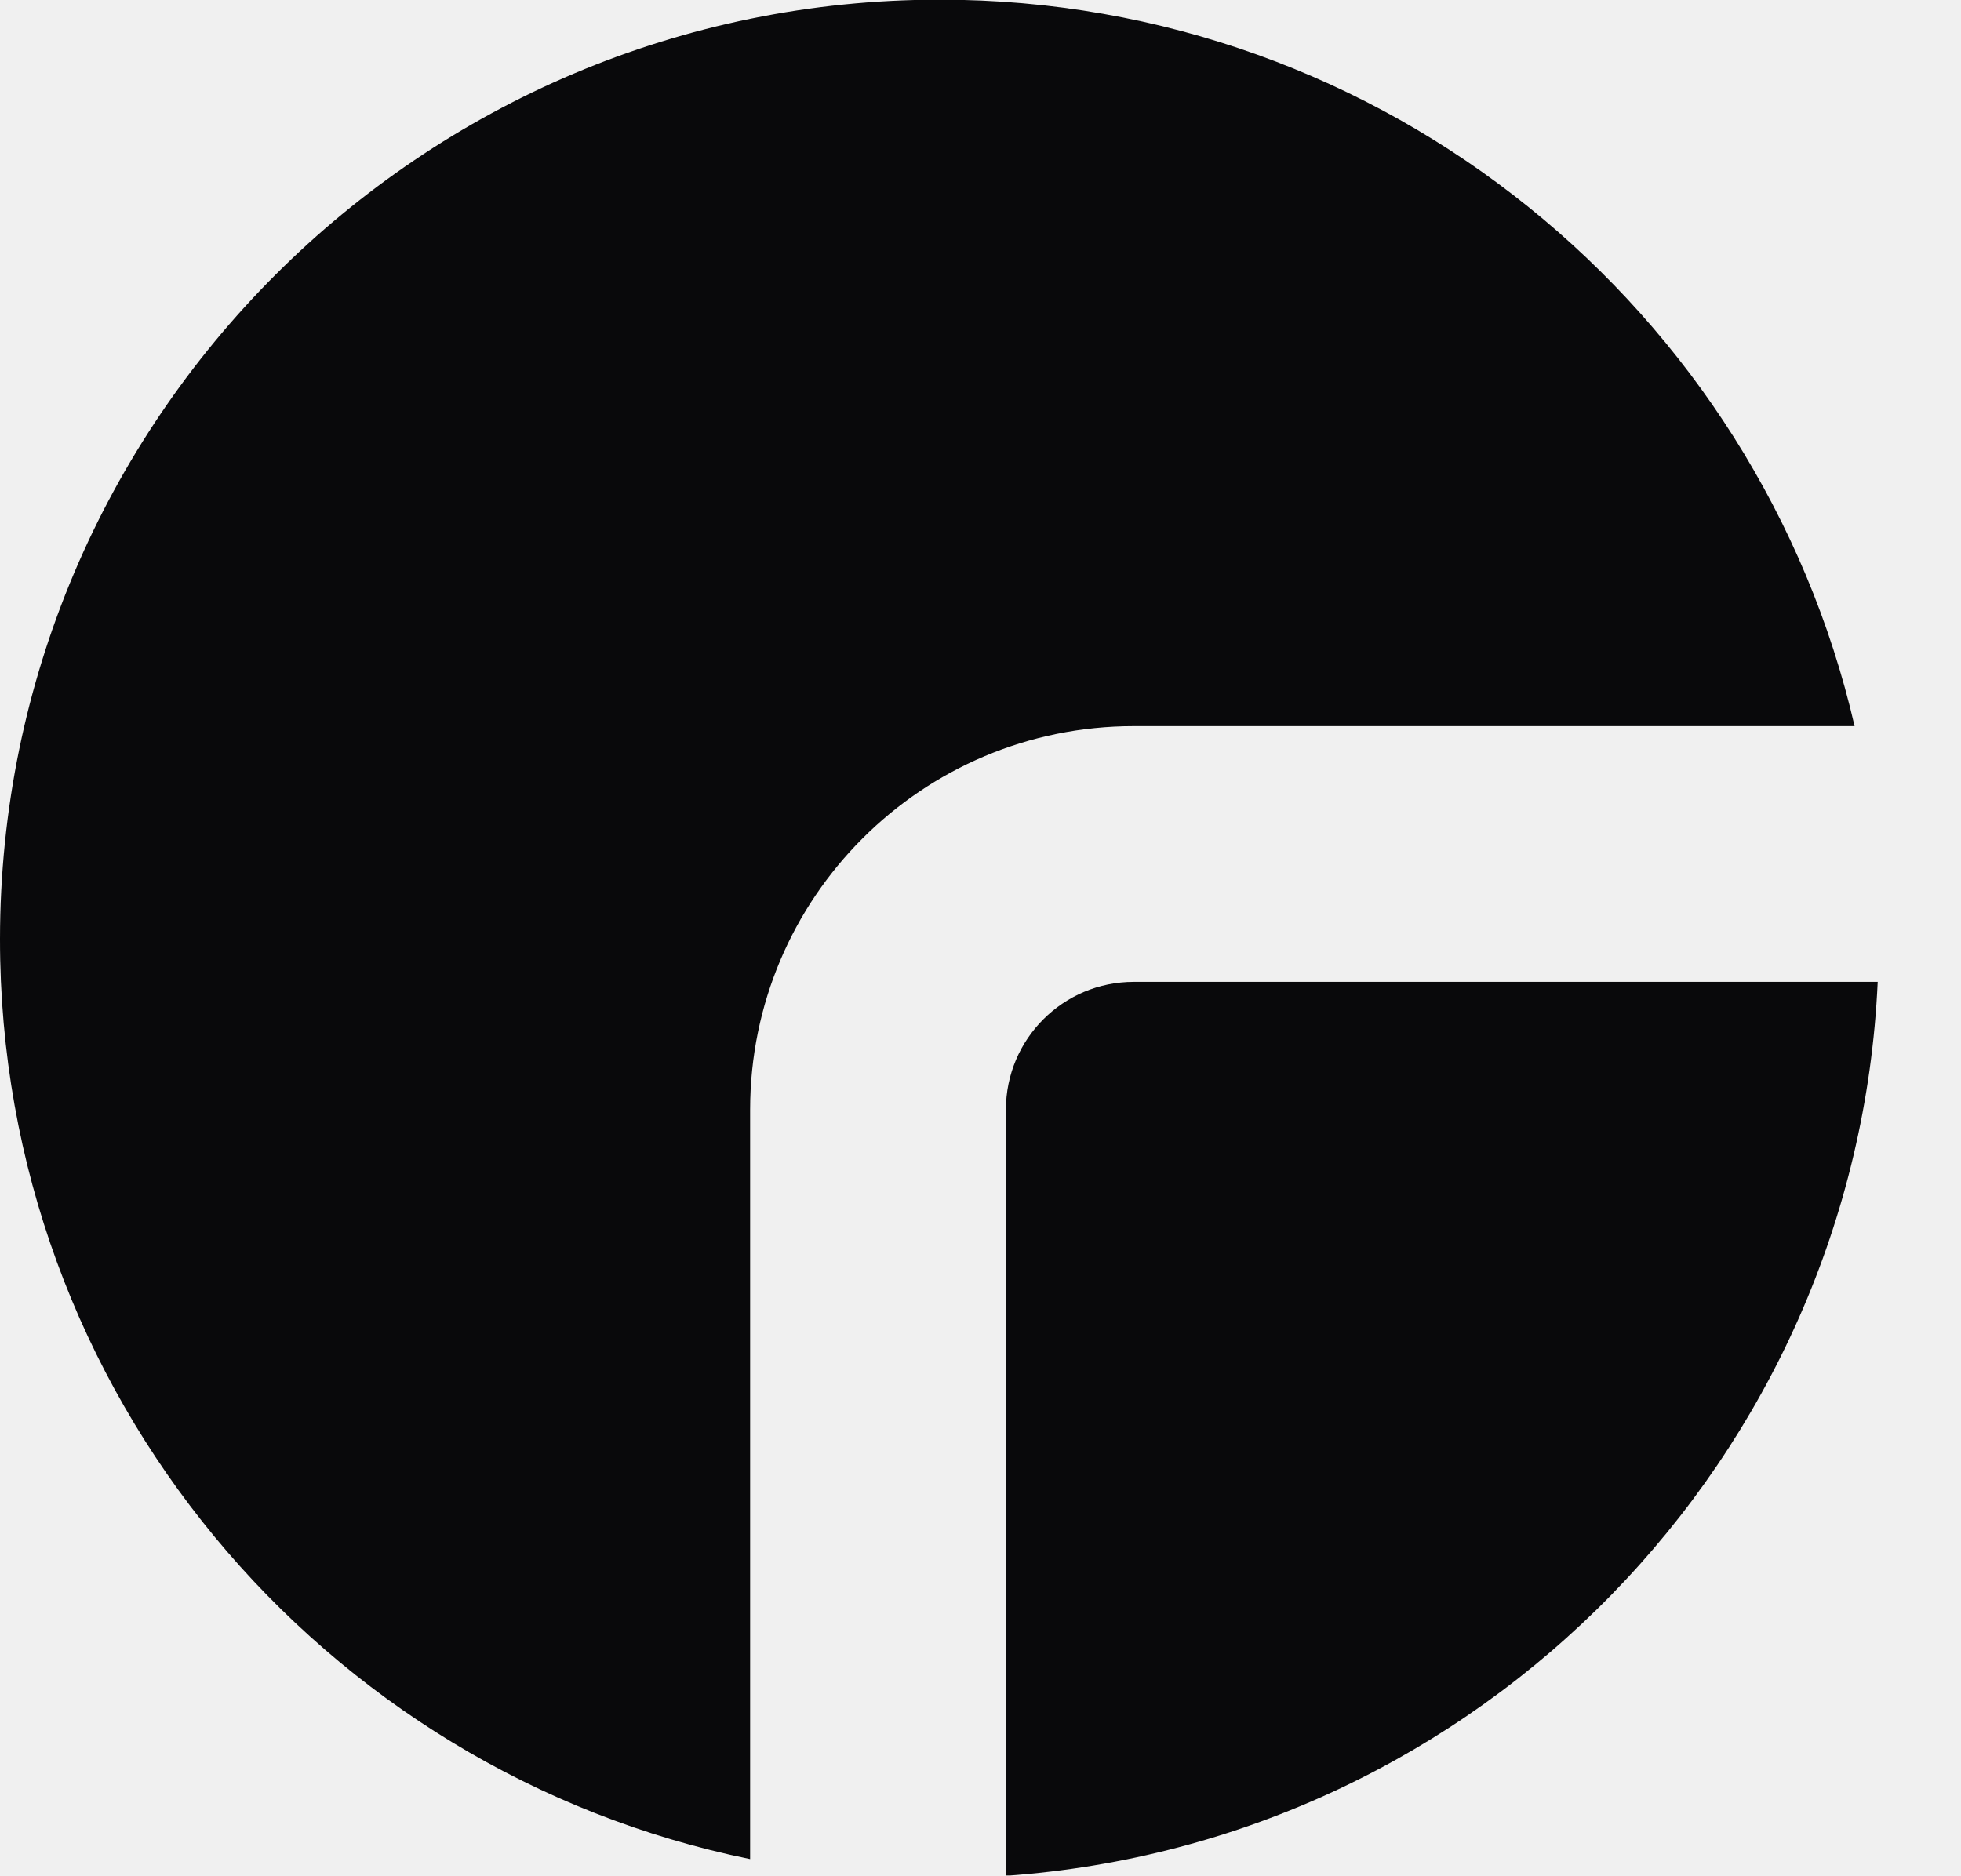
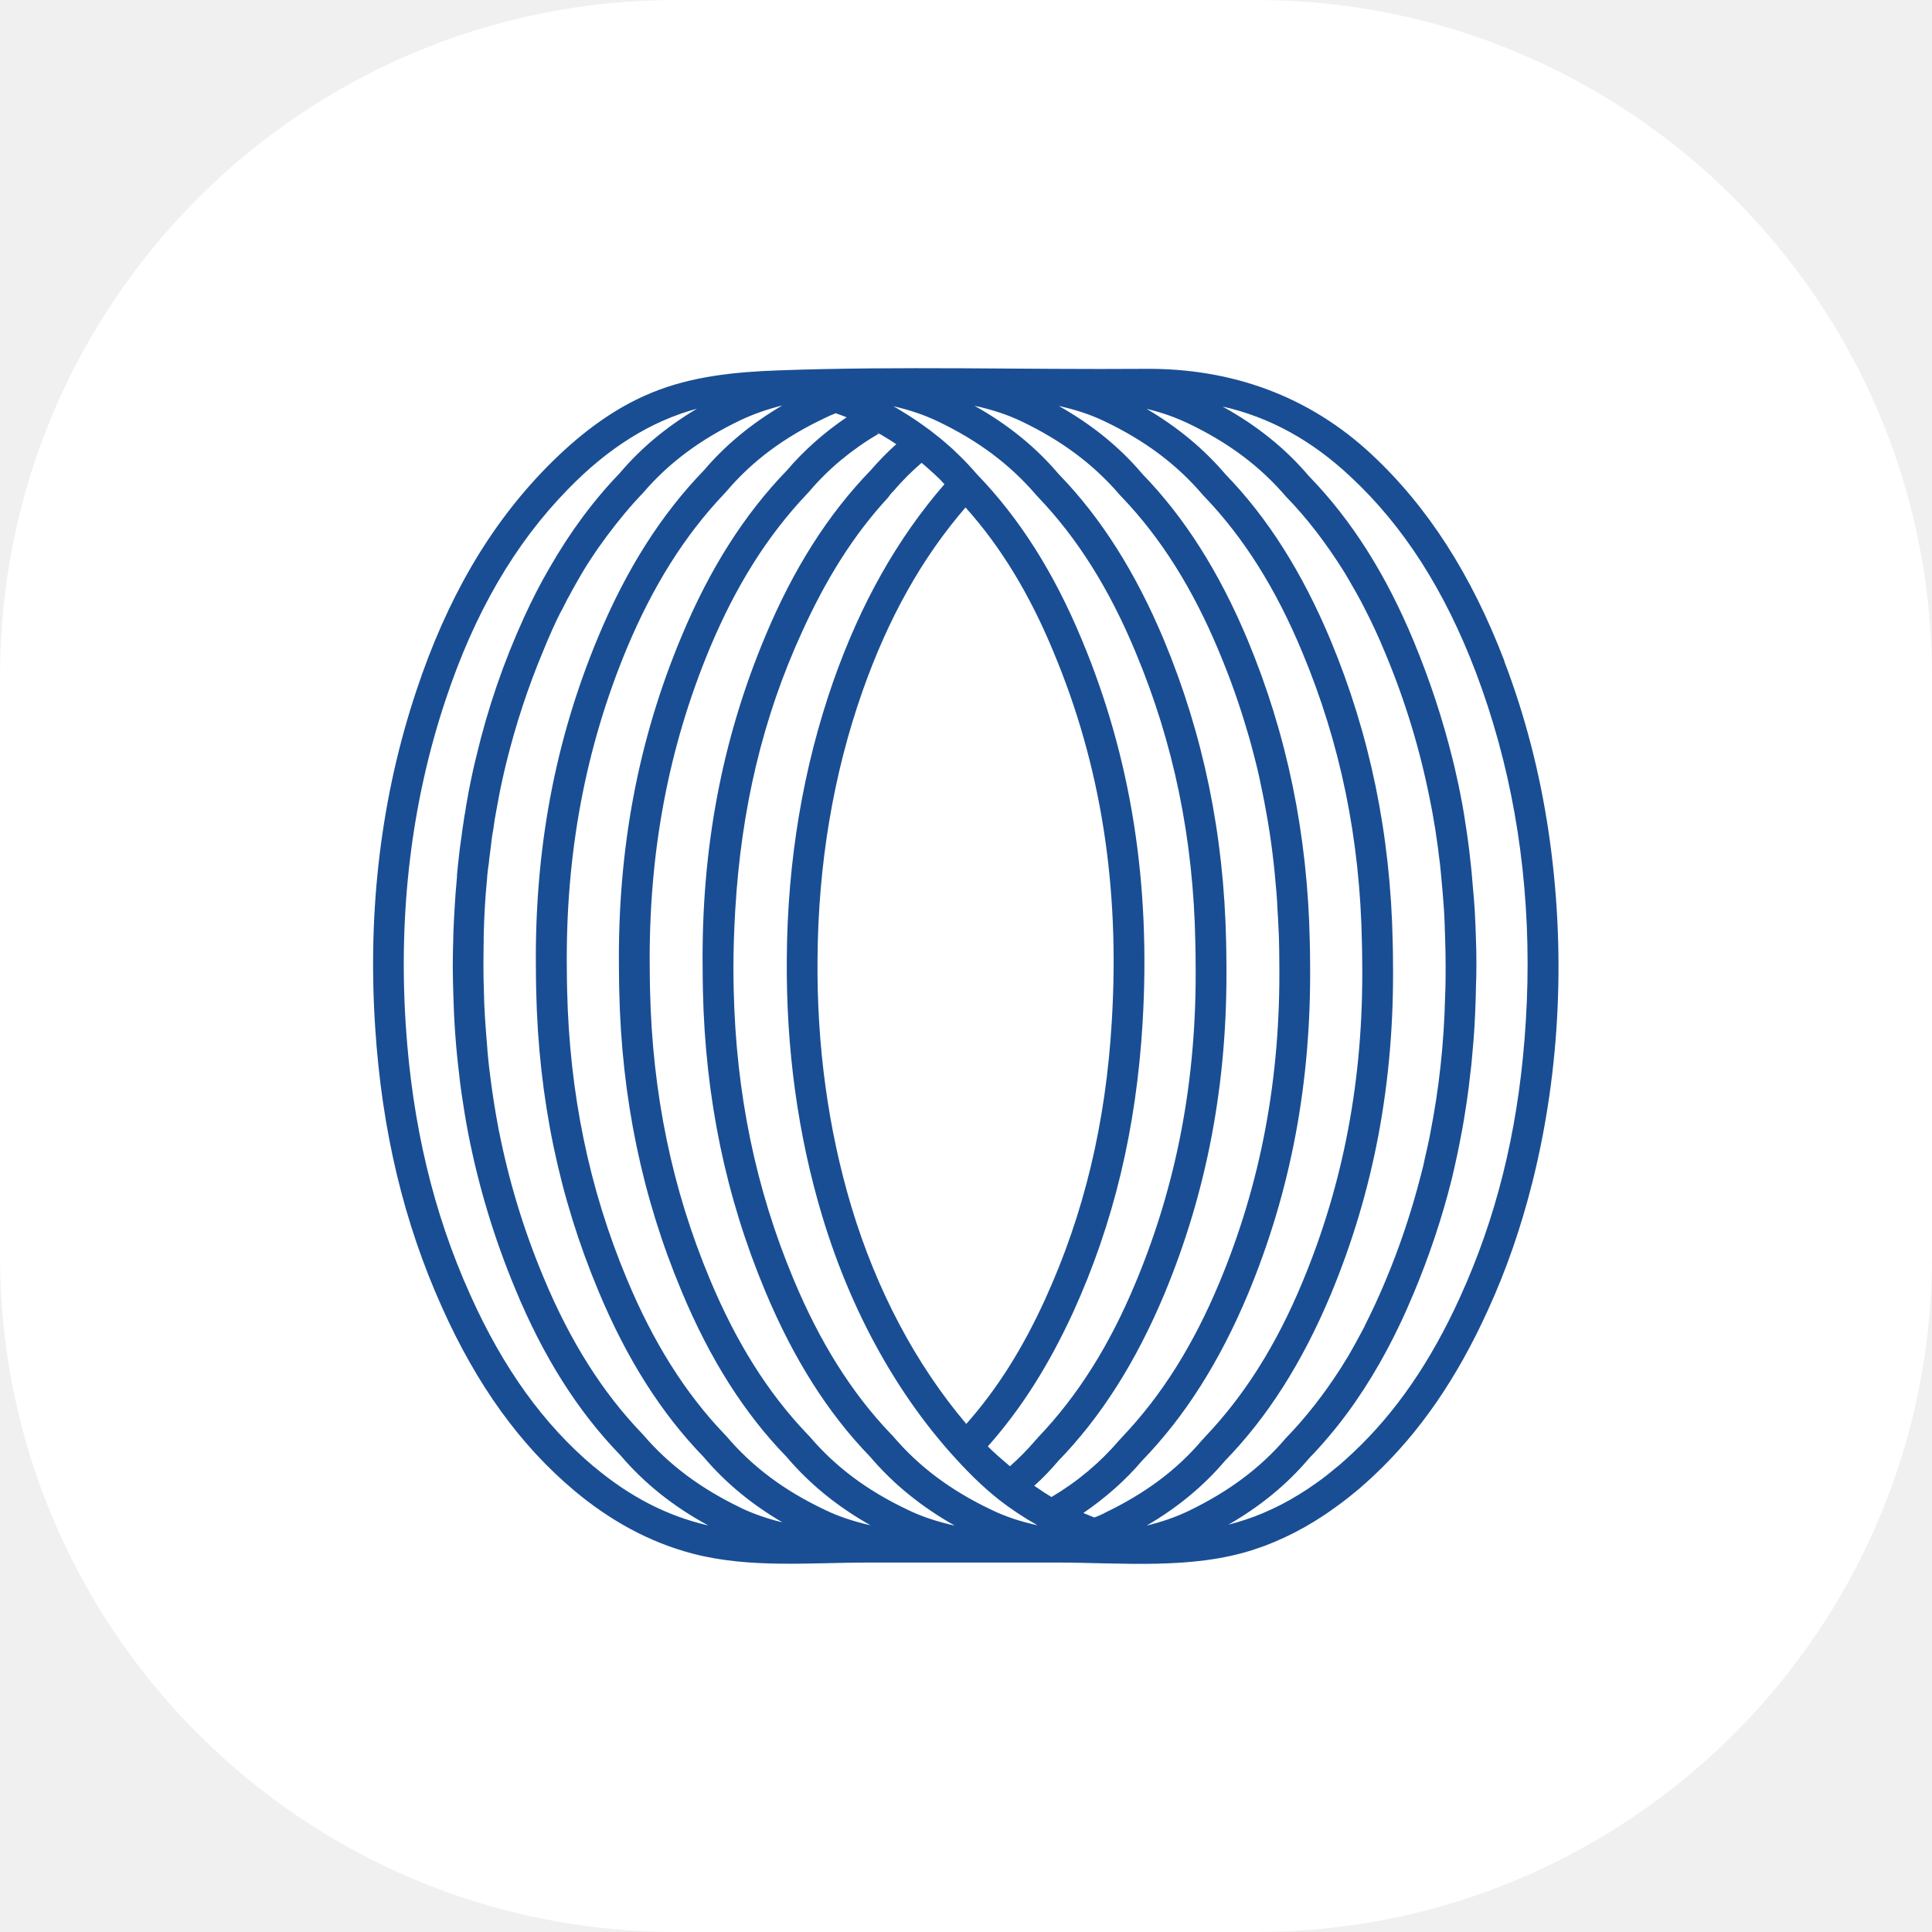
- <svg xmlns="http://www.w3.org/2000/svg" version="1.1" width="23" height="22">
-   <svg width="23" height="22" viewBox="0 0 23 22" fill="none">
-     <path id="SvgjsPath1002" fill-rule="evenodd" clip-rule="evenodd" d="M11.023 -0.004C4.938 -0.004 0.003 4.929 1.32936e-06 11.014C-0.003 16.34 3.775 20.783 8.798 21.808V13.018C8.798 10.532 10.812 8.518 13.298 8.518H21.752C20.624 3.635 16.249 -0.004 11.023 -0.004ZM22.023 11.518H13.298C12.469 11.518 11.798 12.189 11.798 13.018V22.004C17.35 21.613 21.769 17.107 22.023 11.518Z" fill="#09090B" />
-   </svg>
-   <style>@media (prefers-color-scheme: light) { :root { filter: none; } }
- @media (prefers-color-scheme: dark) { :root { filter: none; } }
- </style>
+ <svg xmlns="http://www.w3.org/2000/svg" version="1.1" width="1000" height="1000">
+   <style>
+     #light-icon {
+       display: inline;
+     }
+     #dark-icon {
+       display: none;
+     }
+ 
+     @media (prefers-color-scheme: dark) {
+       #light-icon {
+         display: none;
+       }
+       #dark-icon {
+         display: inline;
+       }
+     }
+   </style>
+   <g id="light-icon">
+     <svg version="1.1" width="1000" height="1000">
+       <g clip-path="url(#SvgjsClipPath1019)">
+         <rect width="1000" height="1000" fill="#ffffff" />
+         <g transform="matrix(7,0,0,7,150,150)">
+           <svg version="1.1" width="100" height="100">
+             <svg width="100" zoomAndPan="magnify" viewBox="0 0 75 75" height="100" preserveAspectRatio="xMidYMid meet" version="1.2">
+               <defs>
+                 <clipPath id="4ef07ef9cd">
+                   <path d="M 4.621 4.195 L 70.621 4.195 L 70.621 70.945 L 4.621 70.945 Z M 4.621 4.195 " />
+                 </clipPath>
+                 <clipPath id="SvgjsClipPath1019">
+                   <rect width="1000" height="1000" x="0" y="0" rx="350" ry="350" />
+                 </clipPath>
+               </defs>
+               <g id="4653644fea">
+                 <path style=" stroke:none;fill-rule:nonzero;fill:#194e94;fill-opacity:1;" d="M 36.289 10.773 C 36.289 10.773 36.305 10.789 36.305 10.801 L 36.312 10.801 C 36.312 10.801 36.297 10.773 36.289 10.773 Z M 32.672 7.977 C 32.672 7.977 32.594 7.934 32.551 7.914 C 32.586 7.941 32.621 7.957 32.66 7.984 C 32.695 8 32.738 8.02 32.773 8.035 C 32.738 8.02 32.703 7.992 32.672 7.977 Z M 40.918 6.133 Z M 44.18 6.125 L 44.188 6.125 C 44.188 6.125 44.203 6.133 44.211 6.125 Z M 44.18 6.125 " />
+                 <path style=" stroke:none;fill-rule:nonzero;fill:#194e94;fill-opacity:1;" d="M 44.211 6.125 C 44.211 6.125 44.195 6.133 44.188 6.133 L 44.211 6.133 Z M 44.211 6.125 " />
+                 <path style=" stroke:none;fill-rule:nonzero;fill:#194e94;fill-opacity:1;" d="M 41.203 6.133 L 40.973 6.141 L 40.918 6.133 Z M 41.203 6.133 " />
+                 <path style=" stroke:none;fill-rule:nonzero;fill:#194e94;fill-opacity:1;" d="M 41.203 6.133 L 40.973 6.141 L 40.918 6.133 Z M 41.203 6.133 " />
+                 <path style=" stroke:none;fill-rule:nonzero;fill:#194e94;fill-opacity:1;" d="M 44.211 6.125 C 44.211 6.125 44.195 6.133 44.188 6.133 L 44.211 6.133 Z M 44.211 6.125 " />
+                 <path style=" stroke:none;fill-rule:nonzero;fill:#194e94;fill-opacity:1;" d="M 10.773 39.145 C 10.773 39.332 10.781 39.531 10.789 39.719 C 10.789 39.75 10.789 39.785 10.797 39.82 C 10.781 39.598 10.773 39.375 10.773 39.145 Z M 10.773 39.145 " />
+                 <path style=" stroke:none;fill-rule:nonzero;fill:#194e94;fill-opacity:1;" d="M 32.672 7.977 C 32.672 7.977 32.66 7.984 32.66 7.984 C 32.621 7.957 32.586 7.941 32.551 7.914 C 32.594 7.934 32.637 7.949 32.672 7.977 Z M 32.672 7.977 " />
+                 <g clip-rule="nonzero" clip-path="url(#4ef07ef9cd)">
+                   <path style=" stroke:none;fill-rule:nonzero;fill:#194e94;fill-opacity:1;" d="M 67.363 20.602 C 65.531 15.805 63.125 12.055 60.004 9.137 C 56.512 5.875 52.215 4.352 47.473 4.383 C 40.672 4.434 33.875 4.223 27.082 4.469 C 24.688 4.555 22.281 4.793 20.047 5.715 C 17.809 6.637 15.898 8.156 14.227 9.859 C 11.07 13.086 8.715 17.129 7.02 22.23 C 5.074 28.055 4.305 34.336 4.734 40.887 C 5.102 46.609 6.312 51.703 8.445 56.438 C 10.379 60.754 12.777 64.074 15.773 66.59 C 17.699 68.211 19.926 69.465 22.367 70.094 C 25.512 70.914 28.891 70.582 32.109 70.582 L 42.496 70.582 C 46.098 70.582 50.039 71 53.512 69.848 C 54.246 69.609 54.996 69.293 55.738 68.91 C 56.512 68.508 57.254 68.055 57.922 67.562 C 58.34 67.273 58.766 66.938 59.32 66.477 C 59.594 66.23 59.875 65.992 60.129 65.746 C 62.656 63.371 64.719 60.379 66.441 56.59 C 67.469 54.348 68.285 51.977 68.91 49.492 C 70.488 43.199 70.758 36.5 69.812 30.086 C 69.336 26.852 68.523 23.664 67.355 20.609 Z M 44.211 6.125 C 44.211 6.125 44.195 6.133 44.188 6.133 L 44.211 6.133 Z M 41.203 6.125 Z M 35.93 7.293 C 38.18 8.367 39.945 9.691 41.391 11.379 C 41.43 11.422 41.484 11.473 41.523 11.523 C 43.684 13.785 45.449 16.59 46.898 20.082 C 49.016 25.129 50.117 30.453 50.219 36.238 C 50.227 36.594 50.234 36.945 50.234 37.285 C 50.312 43.711 49.211 49.543 46.906 55.062 C 45.465 58.527 43.711 61.316 41.523 63.613 C 41.473 63.68 41.414 63.738 41.355 63.801 C 40.91 64.32 40.434 64.805 39.938 65.242 C 39.461 64.84 38.992 64.43 38.711 64.141 C 40.57 62.043 42.078 59.664 43.445 56.695 C 45.688 51.77 46.941 46.535 47.293 40.656 C 47.754 32.895 46.652 25.949 43.93 19.422 C 42.379 15.68 40.461 12.66 38.105 10.227 C 37.926 10.023 37.746 9.816 37.559 9.621 C 37.379 9.426 37.184 9.238 36.988 9.051 C 36.824 8.887 36.656 8.734 36.477 8.582 C 36.434 8.539 36.391 8.504 36.348 8.469 C 36.152 8.301 35.953 8.137 35.742 7.977 C 35.59 7.848 35.426 7.727 35.254 7.609 C 35.066 7.473 34.879 7.336 34.684 7.207 C 34.418 7.027 34.145 6.859 33.875 6.695 C 33.738 6.609 33.617 6.535 33.473 6.457 C 34.402 6.672 35.195 6.941 35.93 7.293 Z M 37.516 62.895 C 34.727 59.602 32.543 55.492 31.145 50.852 C 29.855 46.543 29.223 41.918 29.266 37.117 C 29.301 31.871 30.137 26.879 31.758 22.266 C 33.184 18.219 35.051 14.875 37.473 12.07 C 39.434 14.254 41.031 16.883 42.352 20.082 C 44.98 26.359 46.039 33.055 45.586 40.555 C 45.254 46.219 44.043 51.258 41.891 55.977 C 40.629 58.742 39.23 60.957 37.516 62.895 Z M 16.871 65.273 C 14.082 62.93 11.832 59.809 10.004 55.73 C 7.957 51.184 6.789 46.285 6.43 40.766 C 6.02 34.438 6.762 28.371 8.633 22.758 C 10.242 17.914 12.469 14.082 15.438 11.047 C 17.664 8.762 20.02 7.285 22.578 6.594 C 20.906 7.59 19.508 8.75 18.348 10.109 C 18.332 10.125 18.312 10.152 18.297 10.168 C 16.828 11.695 15.543 13.434 14.398 15.43 C 13.895 16.293 13.426 17.207 12.992 18.16 C 11.863 20.633 10.984 23.184 10.348 25.863 C 10.27 26.18 10.191 26.496 10.125 26.82 C 10.055 27.16 9.98 27.492 9.918 27.836 C 9.867 28.117 9.816 28.398 9.766 28.688 C 9.766 28.688 9.758 28.738 9.758 28.766 L 9.707 29.07 C 9.707 29.07 9.699 29.133 9.688 29.156 C 9.672 29.293 9.648 29.422 9.629 29.559 C 9.586 29.84 9.543 30.121 9.512 30.402 C 9.492 30.496 9.484 30.598 9.469 30.691 C 9.457 30.777 9.449 30.863 9.434 30.949 C 9.418 31.051 9.406 31.145 9.398 31.246 C 9.348 31.648 9.312 32.059 9.27 32.465 L 9.27 32.484 C 9.27 32.484 9.27 32.52 9.27 32.535 L 9.27 32.578 C 9.219 33.113 9.176 33.652 9.145 34.199 C 9.117 34.66 9.094 35.121 9.074 35.582 L 9.074 35.707 C 9.074 35.707 9.066 35.777 9.066 35.812 L 9.066 35.98 C 9.051 36.457 9.039 36.93 9.039 37.391 L 9.039 37.578 C 9.039 38.047 9.051 38.508 9.066 38.969 L 9.066 39 C 9.102 40.484 9.203 41.938 9.375 43.359 C 9.418 43.77 9.469 44.18 9.527 44.582 C 9.637 45.34 9.758 46.082 9.902 46.824 C 10.484 49.793 11.352 52.648 12.512 55.43 C 14.059 59.168 15.961 62.18 18.305 64.602 L 18.332 64.629 C 19.652 66.18 21.258 67.469 23.211 68.527 C 20.949 68.012 18.859 66.938 16.879 65.273 Z M 25.043 67.562 C 22.801 66.488 21.027 65.172 19.586 63.484 C 17.352 61.172 15.551 58.324 14.074 54.773 C 12.98 52.164 12.164 49.477 11.609 46.695 C 11.59 46.629 11.574 46.551 11.566 46.48 C 11.387 45.535 11.234 44.57 11.113 43.598 C 11.062 43.215 11.02 42.84 10.984 42.457 C 10.969 42.32 10.961 42.191 10.953 42.055 C 10.91 41.535 10.867 41.016 10.832 40.477 C 10.824 40.391 10.824 40.316 10.816 40.23 C 10.816 40.094 10.797 39.949 10.797 39.812 C 10.789 39.777 10.789 39.742 10.789 39.711 C 10.781 39.52 10.773 39.324 10.773 39.137 C 10.766 39.07 10.766 39.008 10.766 38.941 C 10.746 38.43 10.738 37.91 10.738 37.391 C 10.738 37.117 10.746 36.852 10.746 36.578 C 10.746 36.441 10.746 36.312 10.754 36.176 C 10.746 36.039 10.754 35.914 10.754 35.777 C 10.781 34.746 10.832 33.73 10.934 32.723 C 10.953 32.391 10.996 32.047 11.047 31.723 C 11.047 31.648 11.062 31.57 11.07 31.492 C 11.098 31.289 11.121 31.094 11.148 30.887 L 11.148 30.871 C 11.184 30.539 11.227 30.207 11.293 29.883 C 11.328 29.574 11.379 29.27 11.438 28.961 C 11.488 28.695 11.531 28.441 11.582 28.176 C 11.645 27.852 11.703 27.535 11.777 27.219 C 11.848 26.914 11.914 26.598 11.992 26.289 C 12.52 24.141 13.203 22.051 14.066 19.996 C 14.383 19.219 14.707 18.484 15.062 17.785 C 14.969 17.965 14.895 18.145 14.801 18.324 C 14.918 18.074 15.039 17.828 15.176 17.59 C 15.199 17.531 15.234 17.461 15.27 17.402 C 15.336 17.258 15.414 17.113 15.5 16.965 C 15.574 16.82 15.652 16.684 15.73 16.539 C 15.992 16.07 16.258 15.609 16.531 15.176 C 16.711 14.895 16.898 14.629 17.078 14.355 C 17.246 14.117 17.418 13.887 17.59 13.648 C 18.219 12.805 18.887 11.992 19.602 11.25 C 21.008 9.605 22.785 8.281 25.027 7.215 C 25.719 6.891 26.461 6.629 27.312 6.414 C 25.582 7.43 24.148 8.625 22.973 10.004 C 20.602 12.453 18.68 15.473 17.109 19.234 C 14.715 24.961 13.57 31.016 13.648 37.66 C 13.648 38.062 13.656 38.465 13.664 38.863 C 13.793 44.828 14.934 50.32 17.121 55.535 C 18.688 59.297 20.609 62.316 22.945 64.723 C 24.148 66.145 25.59 67.34 27.32 68.355 C 26.469 68.148 25.727 67.887 25.035 67.562 Z M 29.668 67.656 C 27.414 66.59 25.648 65.266 24.215 63.578 C 24.164 63.527 24.121 63.477 24.07 63.426 C 21.914 61.164 20.156 58.367 18.699 54.875 C 16.598 49.852 15.508 44.57 15.379 38.82 C 15.371 38.43 15.363 38.047 15.363 37.66 C 15.293 31.246 16.395 25.41 18.688 19.891 C 20.141 16.422 21.887 13.641 24.07 11.336 C 24.121 11.277 24.184 11.207 24.242 11.148 C 25.641 9.504 27.406 8.18 29.668 7.113 C 29.863 7.012 30.07 6.926 30.273 6.848 L 30.281 6.848 C 30.488 6.918 30.691 6.996 30.879 7.07 C 29.609 7.934 28.5 8.922 27.578 10.004 C 25.207 12.453 23.285 15.473 21.719 19.234 C 19.32 24.961 18.176 31.016 18.254 37.66 C 18.254 38.062 18.262 38.465 18.27 38.863 C 18.398 44.828 19.543 50.32 21.727 55.535 C 23.297 59.305 25.215 62.324 27.551 64.723 C 28.816 66.215 30.34 67.461 32.203 68.516 C 31.246 68.297 30.418 68.023 29.668 67.656 Z M 34.266 67.656 C 32.016 66.59 30.246 65.266 28.816 63.578 C 28.762 63.527 28.711 63.477 28.668 63.426 C 26.512 61.164 24.754 58.367 23.297 54.875 C 21.195 49.852 20.105 44.57 19.977 38.82 C 19.969 38.43 19.961 38.047 19.961 37.652 C 19.891 31.238 20.992 25.402 23.285 19.891 C 24.73 16.43 26.484 13.641 28.668 11.336 C 28.723 11.277 28.781 11.207 28.84 11.148 C 29.883 9.922 31.168 8.855 32.66 7.977 C 32.621 7.949 32.586 7.934 32.551 7.906 C 32.594 7.926 32.637 7.941 32.672 7.965 C 32.703 7.984 32.738 8.008 32.773 8.027 C 32.824 8.051 32.875 8.078 32.918 8.113 C 33.164 8.258 33.402 8.402 33.633 8.562 C 33.133 9.008 32.652 9.504 32.219 10.004 C 29.848 12.453 27.926 15.473 26.359 19.234 C 23.961 24.961 22.816 31.016 22.895 37.66 C 22.895 38.062 22.902 38.465 22.91 38.863 C 23.039 44.828 24.184 50.32 26.367 55.535 C 27.938 59.297 29.855 62.316 32.191 64.723 C 33.465 66.223 35.008 67.477 36.875 68.535 C 35.887 68.312 35.035 68.031 34.266 67.656 Z M 38.906 67.656 C 36.664 66.59 34.887 65.266 33.457 63.578 C 33.402 63.527 33.363 63.477 33.309 63.426 C 31.152 61.164 29.395 58.367 27.938 54.875 C 25.836 49.852 24.746 44.57 24.617 38.82 C 24.609 38.43 24.602 38.047 24.602 37.66 C 24.602 36.594 24.637 35.504 24.703 34.402 C 25.035 28.73 26.246 23.688 28.406 18.973 C 29.734 16.055 31.246 13.613 33.176 11.523 L 33.309 11.344 C 33.363 11.277 33.422 11.219 33.48 11.156 C 33.969 10.586 34.488 10.066 35.035 9.598 C 35.051 9.598 35.059 9.613 35.078 9.629 C 35.273 9.793 35.469 9.965 35.656 10.141 C 35.672 10.141 35.699 10.176 35.715 10.191 C 35.914 10.371 36.109 10.559 36.289 10.766 C 36.297 10.766 36.305 10.766 36.312 10.781 L 36.305 10.781 C 33.695 13.793 31.672 17.367 30.145 21.699 C 28.465 26.496 27.594 31.672 27.562 37.098 C 27.52 42.082 28.176 46.867 29.516 51.336 C 31.254 57.129 34.18 62.172 37.969 65.898 C 38.445 66.359 38.891 66.75 39.324 67.094 C 39.988 67.613 40.707 68.09 41.465 68.516 C 40.492 68.305 39.664 68.023 38.906 67.656 Z M 42.242 66.949 C 41.977 66.793 41.723 66.625 41.473 66.453 C 41.422 66.418 41.355 66.375 41.285 66.324 C 41.766 65.898 42.207 65.43 42.617 64.949 C 44.988 62.504 46.906 59.484 48.488 55.723 C 50.875 49.988 52.02 43.934 51.941 37.285 C 51.941 36.918 51.934 36.555 51.926 36.188 C 51.805 30.188 50.66 24.668 48.477 19.422 C 46.898 15.652 44.98 12.633 42.652 10.234 C 41.379 8.734 39.844 7.48 37.969 6.43 C 38.957 6.645 39.801 6.926 40.57 7.293 C 42.82 8.367 44.586 9.691 46.031 11.379 C 46.07 11.422 46.125 11.473 46.168 11.523 C 48.324 13.785 50.09 16.59 51.539 20.082 C 52.129 21.488 52.641 22.922 53.066 24.371 C 53.246 24.949 53.398 25.531 53.547 26.121 C 53.699 26.707 53.828 27.305 53.945 27.902 C 54.016 28.242 54.082 28.586 54.141 28.926 C 54.414 30.395 54.594 31.887 54.715 33.406 C 54.738 33.719 54.766 34.035 54.773 34.352 C 54.789 34.598 54.809 34.855 54.816 35.102 C 54.832 35.359 54.84 35.613 54.852 35.871 C 54.867 36.348 54.875 36.824 54.875 37.297 C 54.953 43.711 53.852 49.543 51.551 55.062 C 50.105 58.527 48.352 61.316 46.168 63.613 C 46.113 63.68 46.055 63.738 45.996 63.801 C 44.945 65.027 43.719 66.07 42.242 66.949 Z M 45.176 67.844 C 44.996 67.93 44.816 68.012 44.629 68.082 C 44.629 68.082 44.621 68.082 44.613 68.082 L 44.605 68.082 C 44.512 68.039 44.41 68.004 44.316 67.961 C 44.211 67.918 44.109 67.879 44.008 67.836 C 45.254 66.98 46.355 66.008 47.258 64.941 C 49.629 62.496 51.551 59.473 53.129 55.711 C 55.516 49.98 56.66 43.934 56.582 37.277 C 56.582 36.91 56.574 36.543 56.566 36.176 C 56.445 30.18 55.301 24.66 53.117 19.414 C 51.539 15.645 49.621 12.625 47.293 10.227 C 46.031 8.734 44.504 7.488 42.645 6.441 C 43.598 6.652 44.418 6.926 45.168 7.285 C 47.422 8.359 49.188 9.68 50.629 11.371 C 50.672 11.414 50.723 11.465 50.766 11.516 C 52.922 13.777 54.688 16.582 56.137 20.07 C 58.254 25.121 59.355 30.445 59.457 36.238 C 59.465 36.586 59.473 36.938 59.473 37.285 C 59.551 43.703 58.449 49.535 56.148 55.055 C 54.707 58.52 52.949 61.309 50.766 63.602 C 50.711 63.672 50.652 63.73 50.594 63.789 C 49.195 65.445 47.43 66.758 45.176 67.836 Z M 49.801 67.742 C 49.109 68.066 48.367 68.328 47.516 68.535 C 49.246 67.527 50.68 66.332 51.855 64.949 C 54.234 62.504 56.148 59.484 57.727 55.723 C 60.113 49.988 61.258 43.941 61.18 37.285 C 61.18 36.918 61.172 36.555 61.164 36.188 C 61.043 30.188 59.898 24.668 57.715 19.422 C 56.137 15.652 54.219 12.633 51.891 10.234 C 50.688 8.82 49.246 7.625 47.516 6.602 C 48.367 6.805 49.102 7.07 49.793 7.395 C 52.035 8.461 53.809 9.785 55.25 11.473 C 56.438 12.691 57.484 14.074 58.449 15.609 C 58.512 15.703 58.57 15.805 58.621 15.898 C 58.656 15.953 58.68 16.004 58.715 16.055 C 59.012 16.566 59.312 17.086 59.594 17.641 C 59.594 17.641 59.594 17.668 59.609 17.676 C 60.02 18.469 60.402 19.297 60.762 20.176 C 61.863 22.809 62.68 25.504 63.234 28.312 C 63.32 28.715 63.391 29.113 63.457 29.523 C 63.508 29.797 63.551 30.07 63.586 30.344 C 63.637 30.676 63.688 31.016 63.723 31.359 C 63.773 31.699 63.809 32.039 63.84 32.383 C 63.875 32.73 63.902 33.074 63.934 33.422 C 63.988 34.02 64.027 34.617 64.047 35.223 C 64.055 35.469 64.062 35.707 64.07 35.957 C 64.09 36.484 64.098 37.004 64.098 37.516 C 64.098 38.07 64.098 38.617 64.07 39.164 C 64.012 41.801 63.73 44.324 63.246 46.781 C 63.227 46.883 63.211 46.984 63.184 47.098 C 63.117 47.438 63.039 47.77 62.961 48.102 C 62.895 48.438 62.816 48.777 62.723 49.109 C 62.211 51.105 61.562 53.059 60.762 54.961 C 60.414 55.797 60.047 56.59 59.66 57.359 C 59.637 57.41 59.609 57.461 59.586 57.52 C 59.492 57.699 59.398 57.871 59.305 58.043 C 59.176 58.281 59.047 58.527 58.91 58.758 C 58.844 58.879 58.773 58.996 58.707 59.117 C 58.57 59.34 58.434 59.559 58.297 59.781 C 57.375 61.223 56.359 62.527 55.227 63.695 C 53.816 65.352 52.043 66.664 49.801 67.742 Z M 68.473 41.586 C 68.055 46.832 66.887 51.5 64.898 55.867 C 63.27 59.449 61.332 62.266 58.961 64.492 C 58.715 64.73 58.457 64.949 58.219 65.164 C 57.715 65.582 57.332 65.891 56.941 66.164 C 56.324 66.605 55.66 67.016 54.969 67.375 C 54.297 67.715 53.648 67.996 52.98 68.211 C 52.668 68.312 52.359 68.406 52.051 68.484 C 53.828 67.461 55.285 66.258 56.488 64.848 C 56.504 64.832 56.523 64.805 56.539 64.789 C 58.016 63.262 59.305 61.523 60.438 59.527 C 60.805 58.879 61.164 58.203 61.496 57.504 C 61.793 56.898 62.066 56.266 62.34 55.617 C 63.191 53.578 63.895 51.488 64.43 49.348 C 64.445 49.281 64.465 49.211 64.48 49.137 C 64.652 48.41 64.812 47.668 64.949 46.926 C 65.062 46.363 65.156 45.781 65.242 45.211 C 65.258 45.094 65.273 44.98 65.293 44.863 C 65.359 44.418 65.41 43.973 65.461 43.523 C 65.512 43.129 65.555 42.738 65.582 42.344 C 65.676 41.383 65.734 40.398 65.762 39.41 C 65.77 39.199 65.777 38.984 65.777 38.777 C 65.797 38.309 65.805 37.84 65.805 37.379 C 65.805 36.895 65.797 36.398 65.777 35.906 C 65.762 35.402 65.742 34.891 65.711 34.379 C 65.684 33.941 65.648 33.5 65.605 33.074 C 65.59 32.867 65.574 32.672 65.555 32.477 C 65.547 32.383 65.539 32.297 65.531 32.203 C 65.461 31.496 65.375 30.785 65.273 30.086 C 65.172 29.387 65.062 28.695 64.926 28.023 C 64.855 27.656 64.781 27.289 64.695 26.93 C 64.625 26.613 64.559 26.301 64.473 25.984 C 63.926 23.773 63.211 21.625 62.34 19.516 C 60.797 15.789 58.887 12.777 56.539 10.355 L 56.512 10.328 C 55.219 8.801 53.641 7.531 51.727 6.473 C 54.34 7.062 56.684 8.352 58.832 10.371 C 61.77 13.109 64.039 16.652 65.77 21.199 C 67.68 26.238 68.645 31.672 68.645 37.391 C 68.645 38.77 68.586 40.168 68.473 41.586 Z M 68.473 41.586 " />
+                 </g>
+               </g>
+             </svg>
+           </svg>
+         </g>
+       </g>
+     </svg>
+   </g>
+   <g id="dark-icon">
+     <svg version="1.1" width="1000" height="1000">
+       <g>
+         <g transform="matrix(10,0,0,10,0,0)" style="filter: invert(100%)">
+           <svg version="1.1" width="100" height="100">
+             <svg width="100" zoomAndPan="magnify" viewBox="0 0 75 75" height="100" preserveAspectRatio="xMidYMid meet" version="1.2">
+               <defs>
+                 <clipPath id="4ef07ef9cd">
+                   <path d="M 4.621 4.195 L 70.621 4.195 L 70.621 70.945 L 4.621 70.945 Z M 4.621 4.195 " />
+                 </clipPath>
+               </defs>
+               <g id="4653644fea">
+                 <path style=" stroke:none;fill-rule:nonzero;fill:#194e94;fill-opacity:1;" d="M 36.289 10.773 C 36.289 10.773 36.305 10.789 36.305 10.801 L 36.312 10.801 C 36.312 10.801 36.297 10.773 36.289 10.773 Z M 32.672 7.977 C 32.672 7.977 32.594 7.934 32.551 7.914 C 32.586 7.941 32.621 7.957 32.66 7.984 C 32.695 8 32.738 8.02 32.773 8.035 C 32.738 8.02 32.703 7.992 32.672 7.977 Z M 40.918 6.133 Z M 44.18 6.125 L 44.188 6.125 C 44.188 6.125 44.203 6.133 44.211 6.125 Z M 44.18 6.125 " />
+                 <path style=" stroke:none;fill-rule:nonzero;fill:#194e94;fill-opacity:1;" d="M 44.211 6.125 C 44.211 6.125 44.195 6.133 44.188 6.133 L 44.211 6.133 Z M 44.211 6.125 " />
+                 <path style=" stroke:none;fill-rule:nonzero;fill:#194e94;fill-opacity:1;" d="M 41.203 6.133 L 40.973 6.141 L 40.918 6.133 Z M 41.203 6.133 " />
+                 <path style=" stroke:none;fill-rule:nonzero;fill:#194e94;fill-opacity:1;" d="M 41.203 6.133 L 40.973 6.141 L 40.918 6.133 Z M 41.203 6.133 " />
+                 <path style=" stroke:none;fill-rule:nonzero;fill:#194e94;fill-opacity:1;" d="M 44.211 6.125 C 44.211 6.125 44.195 6.133 44.188 6.133 L 44.211 6.133 Z M 44.211 6.125 " />
+                 <path style=" stroke:none;fill-rule:nonzero;fill:#194e94;fill-opacity:1;" d="M 10.773 39.145 C 10.773 39.332 10.781 39.531 10.789 39.719 C 10.789 39.75 10.789 39.785 10.797 39.82 C 10.781 39.598 10.773 39.375 10.773 39.145 Z M 10.773 39.145 " />
+                 <path style=" stroke:none;fill-rule:nonzero;fill:#194e94;fill-opacity:1;" d="M 32.672 7.977 C 32.672 7.977 32.66 7.984 32.66 7.984 C 32.621 7.957 32.586 7.941 32.551 7.914 C 32.594 7.934 32.637 7.949 32.672 7.977 Z M 32.672 7.977 " />
+                 <g clip-rule="nonzero" clip-path="url(#4ef07ef9cd)">
+                   <path style=" stroke:none;fill-rule:nonzero;fill:#194e94;fill-opacity:1;" d="M 67.363 20.602 C 65.531 15.805 63.125 12.055 60.004 9.137 C 56.512 5.875 52.215 4.352 47.473 4.383 C 40.672 4.434 33.875 4.223 27.082 4.469 C 24.688 4.555 22.281 4.793 20.047 5.715 C 17.809 6.637 15.898 8.156 14.227 9.859 C 11.07 13.086 8.715 17.129 7.02 22.23 C 5.074 28.055 4.305 34.336 4.734 40.887 C 5.102 46.609 6.312 51.703 8.445 56.438 C 10.379 60.754 12.777 64.074 15.773 66.59 C 17.699 68.211 19.926 69.465 22.367 70.094 C 25.512 70.914 28.891 70.582 32.109 70.582 L 42.496 70.582 C 46.098 70.582 50.039 71 53.512 69.848 C 54.246 69.609 54.996 69.293 55.738 68.91 C 56.512 68.508 57.254 68.055 57.922 67.562 C 58.34 67.273 58.766 66.938 59.32 66.477 C 59.594 66.23 59.875 65.992 60.129 65.746 C 62.656 63.371 64.719 60.379 66.441 56.59 C 67.469 54.348 68.285 51.977 68.91 49.492 C 70.488 43.199 70.758 36.5 69.812 30.086 C 69.336 26.852 68.523 23.664 67.355 20.609 Z M 44.211 6.125 C 44.211 6.125 44.195 6.133 44.188 6.133 L 44.211 6.133 Z M 41.203 6.125 Z M 35.93 7.293 C 38.18 8.367 39.945 9.691 41.391 11.379 C 41.43 11.422 41.484 11.473 41.523 11.523 C 43.684 13.785 45.449 16.59 46.898 20.082 C 49.016 25.129 50.117 30.453 50.219 36.238 C 50.227 36.594 50.234 36.945 50.234 37.285 C 50.312 43.711 49.211 49.543 46.906 55.062 C 45.465 58.527 43.711 61.316 41.523 63.613 C 41.473 63.68 41.414 63.738 41.355 63.801 C 40.91 64.32 40.434 64.805 39.938 65.242 C 39.461 64.84 38.992 64.43 38.711 64.141 C 40.57 62.043 42.078 59.664 43.445 56.695 C 45.688 51.77 46.941 46.535 47.293 40.656 C 47.754 32.895 46.652 25.949 43.93 19.422 C 42.379 15.68 40.461 12.66 38.105 10.227 C 37.926 10.023 37.746 9.816 37.559 9.621 C 37.379 9.426 37.184 9.238 36.988 9.051 C 36.824 8.887 36.656 8.734 36.477 8.582 C 36.434 8.539 36.391 8.504 36.348 8.469 C 36.152 8.301 35.953 8.137 35.742 7.977 C 35.59 7.848 35.426 7.727 35.254 7.609 C 35.066 7.473 34.879 7.336 34.684 7.207 C 34.418 7.027 34.145 6.859 33.875 6.695 C 33.738 6.609 33.617 6.535 33.473 6.457 C 34.402 6.672 35.195 6.941 35.93 7.293 Z M 37.516 62.895 C 34.727 59.602 32.543 55.492 31.145 50.852 C 29.855 46.543 29.223 41.918 29.266 37.117 C 29.301 31.871 30.137 26.879 31.758 22.266 C 33.184 18.219 35.051 14.875 37.473 12.07 C 39.434 14.254 41.031 16.883 42.352 20.082 C 44.98 26.359 46.039 33.055 45.586 40.555 C 45.254 46.219 44.043 51.258 41.891 55.977 C 40.629 58.742 39.23 60.957 37.516 62.895 Z M 16.871 65.273 C 14.082 62.93 11.832 59.809 10.004 55.73 C 7.957 51.184 6.789 46.285 6.43 40.766 C 6.02 34.438 6.762 28.371 8.633 22.758 C 10.242 17.914 12.469 14.082 15.438 11.047 C 17.664 8.762 20.02 7.285 22.578 6.594 C 20.906 7.59 19.508 8.75 18.348 10.109 C 18.332 10.125 18.312 10.152 18.297 10.168 C 16.828 11.695 15.543 13.434 14.398 15.43 C 13.895 16.293 13.426 17.207 12.992 18.16 C 11.863 20.633 10.984 23.184 10.348 25.863 C 10.27 26.18 10.191 26.496 10.125 26.82 C 10.055 27.16 9.98 27.492 9.918 27.836 C 9.867 28.117 9.816 28.398 9.766 28.688 C 9.766 28.688 9.758 28.738 9.758 28.766 L 9.707 29.07 C 9.707 29.07 9.699 29.133 9.688 29.156 C 9.672 29.293 9.648 29.422 9.629 29.559 C 9.586 29.84 9.543 30.121 9.512 30.402 C 9.492 30.496 9.484 30.598 9.469 30.691 C 9.457 30.777 9.449 30.863 9.434 30.949 C 9.418 31.051 9.406 31.145 9.398 31.246 C 9.348 31.648 9.312 32.059 9.27 32.465 L 9.27 32.484 C 9.27 32.484 9.27 32.52 9.27 32.535 L 9.27 32.578 C 9.219 33.113 9.176 33.652 9.145 34.199 C 9.117 34.66 9.094 35.121 9.074 35.582 L 9.074 35.707 C 9.074 35.707 9.066 35.777 9.066 35.812 L 9.066 35.98 C 9.051 36.457 9.039 36.93 9.039 37.391 L 9.039 37.578 C 9.039 38.047 9.051 38.508 9.066 38.969 L 9.066 39 C 9.102 40.484 9.203 41.938 9.375 43.359 C 9.418 43.77 9.469 44.18 9.527 44.582 C 9.637 45.34 9.758 46.082 9.902 46.824 C 10.484 49.793 11.352 52.648 12.512 55.43 C 14.059 59.168 15.961 62.18 18.305 64.602 L 18.332 64.629 C 19.652 66.18 21.258 67.469 23.211 68.527 C 20.949 68.012 18.859 66.938 16.879 65.273 Z M 25.043 67.562 C 22.801 66.488 21.027 65.172 19.586 63.484 C 17.352 61.172 15.551 58.324 14.074 54.773 C 12.98 52.164 12.164 49.477 11.609 46.695 C 11.59 46.629 11.574 46.551 11.566 46.48 C 11.387 45.535 11.234 44.57 11.113 43.598 C 11.062 43.215 11.02 42.84 10.984 42.457 C 10.969 42.32 10.961 42.191 10.953 42.055 C 10.91 41.535 10.867 41.016 10.832 40.477 C 10.824 40.391 10.824 40.316 10.816 40.23 C 10.816 40.094 10.797 39.949 10.797 39.812 C 10.789 39.777 10.789 39.742 10.789 39.711 C 10.781 39.52 10.773 39.324 10.773 39.137 C 10.766 39.07 10.766 39.008 10.766 38.941 C 10.746 38.43 10.738 37.91 10.738 37.391 C 10.738 37.117 10.746 36.852 10.746 36.578 C 10.746 36.441 10.746 36.312 10.754 36.176 C 10.746 36.039 10.754 35.914 10.754 35.777 C 10.781 34.746 10.832 33.73 10.934 32.723 C 10.953 32.391 10.996 32.047 11.047 31.723 C 11.047 31.648 11.062 31.57 11.07 31.492 C 11.098 31.289 11.121 31.094 11.148 30.887 L 11.148 30.871 C 11.184 30.539 11.227 30.207 11.293 29.883 C 11.328 29.574 11.379 29.27 11.438 28.961 C 11.488 28.695 11.531 28.441 11.582 28.176 C 11.645 27.852 11.703 27.535 11.777 27.219 C 11.848 26.914 11.914 26.598 11.992 26.289 C 12.52 24.141 13.203 22.051 14.066 19.996 C 14.383 19.219 14.707 18.484 15.062 17.785 C 14.969 17.965 14.895 18.145 14.801 18.324 C 14.918 18.074 15.039 17.828 15.176 17.59 C 15.199 17.531 15.234 17.461 15.27 17.402 C 15.336 17.258 15.414 17.113 15.5 16.965 C 15.574 16.82 15.652 16.684 15.73 16.539 C 15.992 16.07 16.258 15.609 16.531 15.176 C 16.711 14.895 16.898 14.629 17.078 14.355 C 17.246 14.117 17.418 13.887 17.59 13.648 C 18.219 12.805 18.887 11.992 19.602 11.25 C 21.008 9.605 22.785 8.281 25.027 7.215 C 25.719 6.891 26.461 6.629 27.312 6.414 C 25.582 7.43 24.148 8.625 22.973 10.004 C 20.602 12.453 18.68 15.473 17.109 19.234 C 14.715 24.961 13.57 31.016 13.648 37.66 C 13.648 38.062 13.656 38.465 13.664 38.863 C 13.793 44.828 14.934 50.32 17.121 55.535 C 18.688 59.297 20.609 62.316 22.945 64.723 C 24.148 66.145 25.59 67.34 27.32 68.355 C 26.469 68.148 25.727 67.887 25.035 67.562 Z M 29.668 67.656 C 27.414 66.59 25.648 65.266 24.215 63.578 C 24.164 63.527 24.121 63.477 24.07 63.426 C 21.914 61.164 20.156 58.367 18.699 54.875 C 16.598 49.852 15.508 44.57 15.379 38.82 C 15.371 38.43 15.363 38.047 15.363 37.66 C 15.293 31.246 16.395 25.41 18.688 19.891 C 20.141 16.422 21.887 13.641 24.07 11.336 C 24.121 11.277 24.184 11.207 24.242 11.148 C 25.641 9.504 27.406 8.18 29.668 7.113 C 29.863 7.012 30.07 6.926 30.273 6.848 L 30.281 6.848 C 30.488 6.918 30.691 6.996 30.879 7.07 C 29.609 7.934 28.5 8.922 27.578 10.004 C 25.207 12.453 23.285 15.473 21.719 19.234 C 19.32 24.961 18.176 31.016 18.254 37.66 C 18.254 38.062 18.262 38.465 18.27 38.863 C 18.398 44.828 19.543 50.32 21.727 55.535 C 23.297 59.305 25.215 62.324 27.551 64.723 C 28.816 66.215 30.34 67.461 32.203 68.516 C 31.246 68.297 30.418 68.023 29.668 67.656 Z M 34.266 67.656 C 32.016 66.59 30.246 65.266 28.816 63.578 C 28.762 63.527 28.711 63.477 28.668 63.426 C 26.512 61.164 24.754 58.367 23.297 54.875 C 21.195 49.852 20.105 44.57 19.977 38.82 C 19.969 38.43 19.961 38.047 19.961 37.652 C 19.891 31.238 20.992 25.402 23.285 19.891 C 24.73 16.43 26.484 13.641 28.668 11.336 C 28.723 11.277 28.781 11.207 28.84 11.148 C 29.883 9.922 31.168 8.855 32.66 7.977 C 32.621 7.949 32.586 7.934 32.551 7.906 C 32.594 7.926 32.637 7.941 32.672 7.965 C 32.703 7.984 32.738 8.008 32.773 8.027 C 32.824 8.051 32.875 8.078 32.918 8.113 C 33.164 8.258 33.402 8.402 33.633 8.562 C 33.133 9.008 32.652 9.504 32.219 10.004 C 29.848 12.453 27.926 15.473 26.359 19.234 C 23.961 24.961 22.816 31.016 22.895 37.66 C 22.895 38.062 22.902 38.465 22.91 38.863 C 23.039 44.828 24.184 50.32 26.367 55.535 C 27.938 59.297 29.855 62.316 32.191 64.723 C 33.465 66.223 35.008 67.477 36.875 68.535 C 35.887 68.312 35.035 68.031 34.266 67.656 Z M 38.906 67.656 C 36.664 66.59 34.887 65.266 33.457 63.578 C 33.402 63.527 33.363 63.477 33.309 63.426 C 31.152 61.164 29.395 58.367 27.938 54.875 C 25.836 49.852 24.746 44.57 24.617 38.82 C 24.609 38.43 24.602 38.047 24.602 37.66 C 24.602 36.594 24.637 35.504 24.703 34.402 C 25.035 28.73 26.246 23.688 28.406 18.973 C 29.734 16.055 31.246 13.613 33.176 11.523 L 33.309 11.344 C 33.363 11.277 33.422 11.219 33.48 11.156 C 33.969 10.586 34.488 10.066 35.035 9.598 C 35.051 9.598 35.059 9.613 35.078 9.629 C 35.273 9.793 35.469 9.965 35.656 10.141 C 35.672 10.141 35.699 10.176 35.715 10.191 C 35.914 10.371 36.109 10.559 36.289 10.766 C 36.297 10.766 36.305 10.766 36.312 10.781 L 36.305 10.781 C 33.695 13.793 31.672 17.367 30.145 21.699 C 28.465 26.496 27.594 31.672 27.562 37.098 C 27.52 42.082 28.176 46.867 29.516 51.336 C 31.254 57.129 34.18 62.172 37.969 65.898 C 38.445 66.359 38.891 66.75 39.324 67.094 C 39.988 67.613 40.707 68.09 41.465 68.516 C 40.492 68.305 39.664 68.023 38.906 67.656 Z M 42.242 66.949 C 41.977 66.793 41.723 66.625 41.473 66.453 C 41.422 66.418 41.355 66.375 41.285 66.324 C 41.766 65.898 42.207 65.43 42.617 64.949 C 44.988 62.504 46.906 59.484 48.488 55.723 C 50.875 49.988 52.02 43.934 51.941 37.285 C 51.941 36.918 51.934 36.555 51.926 36.188 C 51.805 30.188 50.66 24.668 48.477 19.422 C 46.898 15.652 44.98 12.633 42.652 10.234 C 41.379 8.734 39.844 7.48 37.969 6.43 C 38.957 6.645 39.801 6.926 40.57 7.293 C 42.82 8.367 44.586 9.691 46.031 11.379 C 46.07 11.422 46.125 11.473 46.168 11.523 C 48.324 13.785 50.09 16.59 51.539 20.082 C 52.129 21.488 52.641 22.922 53.066 24.371 C 53.246 24.949 53.398 25.531 53.547 26.121 C 53.699 26.707 53.828 27.305 53.945 27.902 C 54.016 28.242 54.082 28.586 54.141 28.926 C 54.414 30.395 54.594 31.887 54.715 33.406 C 54.738 33.719 54.766 34.035 54.773 34.352 C 54.789 34.598 54.809 34.855 54.816 35.102 C 54.832 35.359 54.84 35.613 54.852 35.871 C 54.867 36.348 54.875 36.824 54.875 37.297 C 54.953 43.711 53.852 49.543 51.551 55.062 C 50.105 58.527 48.352 61.316 46.168 63.613 C 46.113 63.68 46.055 63.738 45.996 63.801 C 44.945 65.027 43.719 66.07 42.242 66.949 Z M 45.176 67.844 C 44.996 67.93 44.816 68.012 44.629 68.082 C 44.629 68.082 44.621 68.082 44.613 68.082 L 44.605 68.082 C 44.512 68.039 44.41 68.004 44.316 67.961 C 44.211 67.918 44.109 67.879 44.008 67.836 C 45.254 66.98 46.355 66.008 47.258 64.941 C 49.629 62.496 51.551 59.473 53.129 55.711 C 55.516 49.98 56.66 43.934 56.582 37.277 C 56.582 36.91 56.574 36.543 56.566 36.176 C 56.445 30.18 55.301 24.66 53.117 19.414 C 51.539 15.645 49.621 12.625 47.293 10.227 C 46.031 8.734 44.504 7.488 42.645 6.441 C 43.598 6.652 44.418 6.926 45.168 7.285 C 47.422 8.359 49.188 9.68 50.629 11.371 C 50.672 11.414 50.723 11.465 50.766 11.516 C 52.922 13.777 54.688 16.582 56.137 20.07 C 58.254 25.121 59.355 30.445 59.457 36.238 C 59.465 36.586 59.473 36.938 59.473 37.285 C 59.551 43.703 58.449 49.535 56.148 55.055 C 54.707 58.52 52.949 61.309 50.766 63.602 C 50.711 63.672 50.652 63.73 50.594 63.789 C 49.195 65.445 47.43 66.758 45.176 67.836 Z M 49.801 67.742 C 49.109 68.066 48.367 68.328 47.516 68.535 C 49.246 67.527 50.68 66.332 51.855 64.949 C 54.234 62.504 56.148 59.484 57.727 55.723 C 60.113 49.988 61.258 43.941 61.18 37.285 C 61.18 36.918 61.172 36.555 61.164 36.188 C 61.043 30.188 59.898 24.668 57.715 19.422 C 56.137 15.652 54.219 12.633 51.891 10.234 C 50.688 8.82 49.246 7.625 47.516 6.602 C 48.367 6.805 49.102 7.07 49.793 7.395 C 52.035 8.461 53.809 9.785 55.25 11.473 C 56.438 12.691 57.484 14.074 58.449 15.609 C 58.512 15.703 58.57 15.805 58.621 15.898 C 58.656 15.953 58.68 16.004 58.715 16.055 C 59.012 16.566 59.312 17.086 59.594 17.641 C 59.594 17.641 59.594 17.668 59.609 17.676 C 60.02 18.469 60.402 19.297 60.762 20.176 C 61.863 22.809 62.68 25.504 63.234 28.312 C 63.32 28.715 63.391 29.113 63.457 29.523 C 63.508 29.797 63.551 30.07 63.586 30.344 C 63.637 30.676 63.688 31.016 63.723 31.359 C 63.773 31.699 63.809 32.039 63.84 32.383 C 63.875 32.73 63.902 33.074 63.934 33.422 C 63.988 34.02 64.027 34.617 64.047 35.223 C 64.055 35.469 64.062 35.707 64.07 35.957 C 64.09 36.484 64.098 37.004 64.098 37.516 C 64.098 38.07 64.098 38.617 64.07 39.164 C 64.012 41.801 63.73 44.324 63.246 46.781 C 63.227 46.883 63.211 46.984 63.184 47.098 C 63.117 47.438 63.039 47.77 62.961 48.102 C 62.895 48.438 62.816 48.777 62.723 49.109 C 62.211 51.105 61.562 53.059 60.762 54.961 C 60.414 55.797 60.047 56.59 59.66 57.359 C 59.637 57.41 59.609 57.461 59.586 57.52 C 59.492 57.699 59.398 57.871 59.305 58.043 C 59.176 58.281 59.047 58.527 58.91 58.758 C 58.844 58.879 58.773 58.996 58.707 59.117 C 58.57 59.34 58.434 59.559 58.297 59.781 C 57.375 61.223 56.359 62.527 55.227 63.695 C 53.816 65.352 52.043 66.664 49.801 67.742 Z M 68.473 41.586 C 68.055 46.832 66.887 51.5 64.898 55.867 C 63.27 59.449 61.332 62.266 58.961 64.492 C 58.715 64.73 58.457 64.949 58.219 65.164 C 57.715 65.582 57.332 65.891 56.941 66.164 C 56.324 66.605 55.66 67.016 54.969 67.375 C 54.297 67.715 53.648 67.996 52.98 68.211 C 52.668 68.312 52.359 68.406 52.051 68.484 C 53.828 67.461 55.285 66.258 56.488 64.848 C 56.504 64.832 56.523 64.805 56.539 64.789 C 58.016 63.262 59.305 61.523 60.438 59.527 C 60.805 58.879 61.164 58.203 61.496 57.504 C 61.793 56.898 62.066 56.266 62.34 55.617 C 63.191 53.578 63.895 51.488 64.43 49.348 C 64.445 49.281 64.465 49.211 64.48 49.137 C 64.652 48.41 64.812 47.668 64.949 46.926 C 65.062 46.363 65.156 45.781 65.242 45.211 C 65.258 45.094 65.273 44.98 65.293 44.863 C 65.359 44.418 65.41 43.973 65.461 43.523 C 65.512 43.129 65.555 42.738 65.582 42.344 C 65.676 41.383 65.734 40.398 65.762 39.41 C 65.77 39.199 65.777 38.984 65.777 38.777 C 65.797 38.309 65.805 37.84 65.805 37.379 C 65.805 36.895 65.797 36.398 65.777 35.906 C 65.762 35.402 65.742 34.891 65.711 34.379 C 65.684 33.941 65.648 33.5 65.605 33.074 C 65.59 32.867 65.574 32.672 65.555 32.477 C 65.547 32.383 65.539 32.297 65.531 32.203 C 65.461 31.496 65.375 30.785 65.273 30.086 C 65.172 29.387 65.062 28.695 64.926 28.023 C 64.855 27.656 64.781 27.289 64.695 26.93 C 64.625 26.613 64.559 26.301 64.473 25.984 C 63.926 23.773 63.211 21.625 62.34 19.516 C 60.797 15.789 58.887 12.777 56.539 10.355 L 56.512 10.328 C 55.219 8.801 53.641 7.531 51.727 6.473 C 54.34 7.062 56.684 8.352 58.832 10.371 C 61.77 13.109 64.039 16.652 65.77 21.199 C 67.68 26.238 68.645 31.672 68.645 37.391 C 68.645 38.77 68.586 40.168 68.473 41.586 Z M 68.473 41.586 " />
+                 </g>
+               </g>
+             </svg>
+           </svg>
+         </g>
+       </g>
+     </svg>
+   </g>
</svg>
